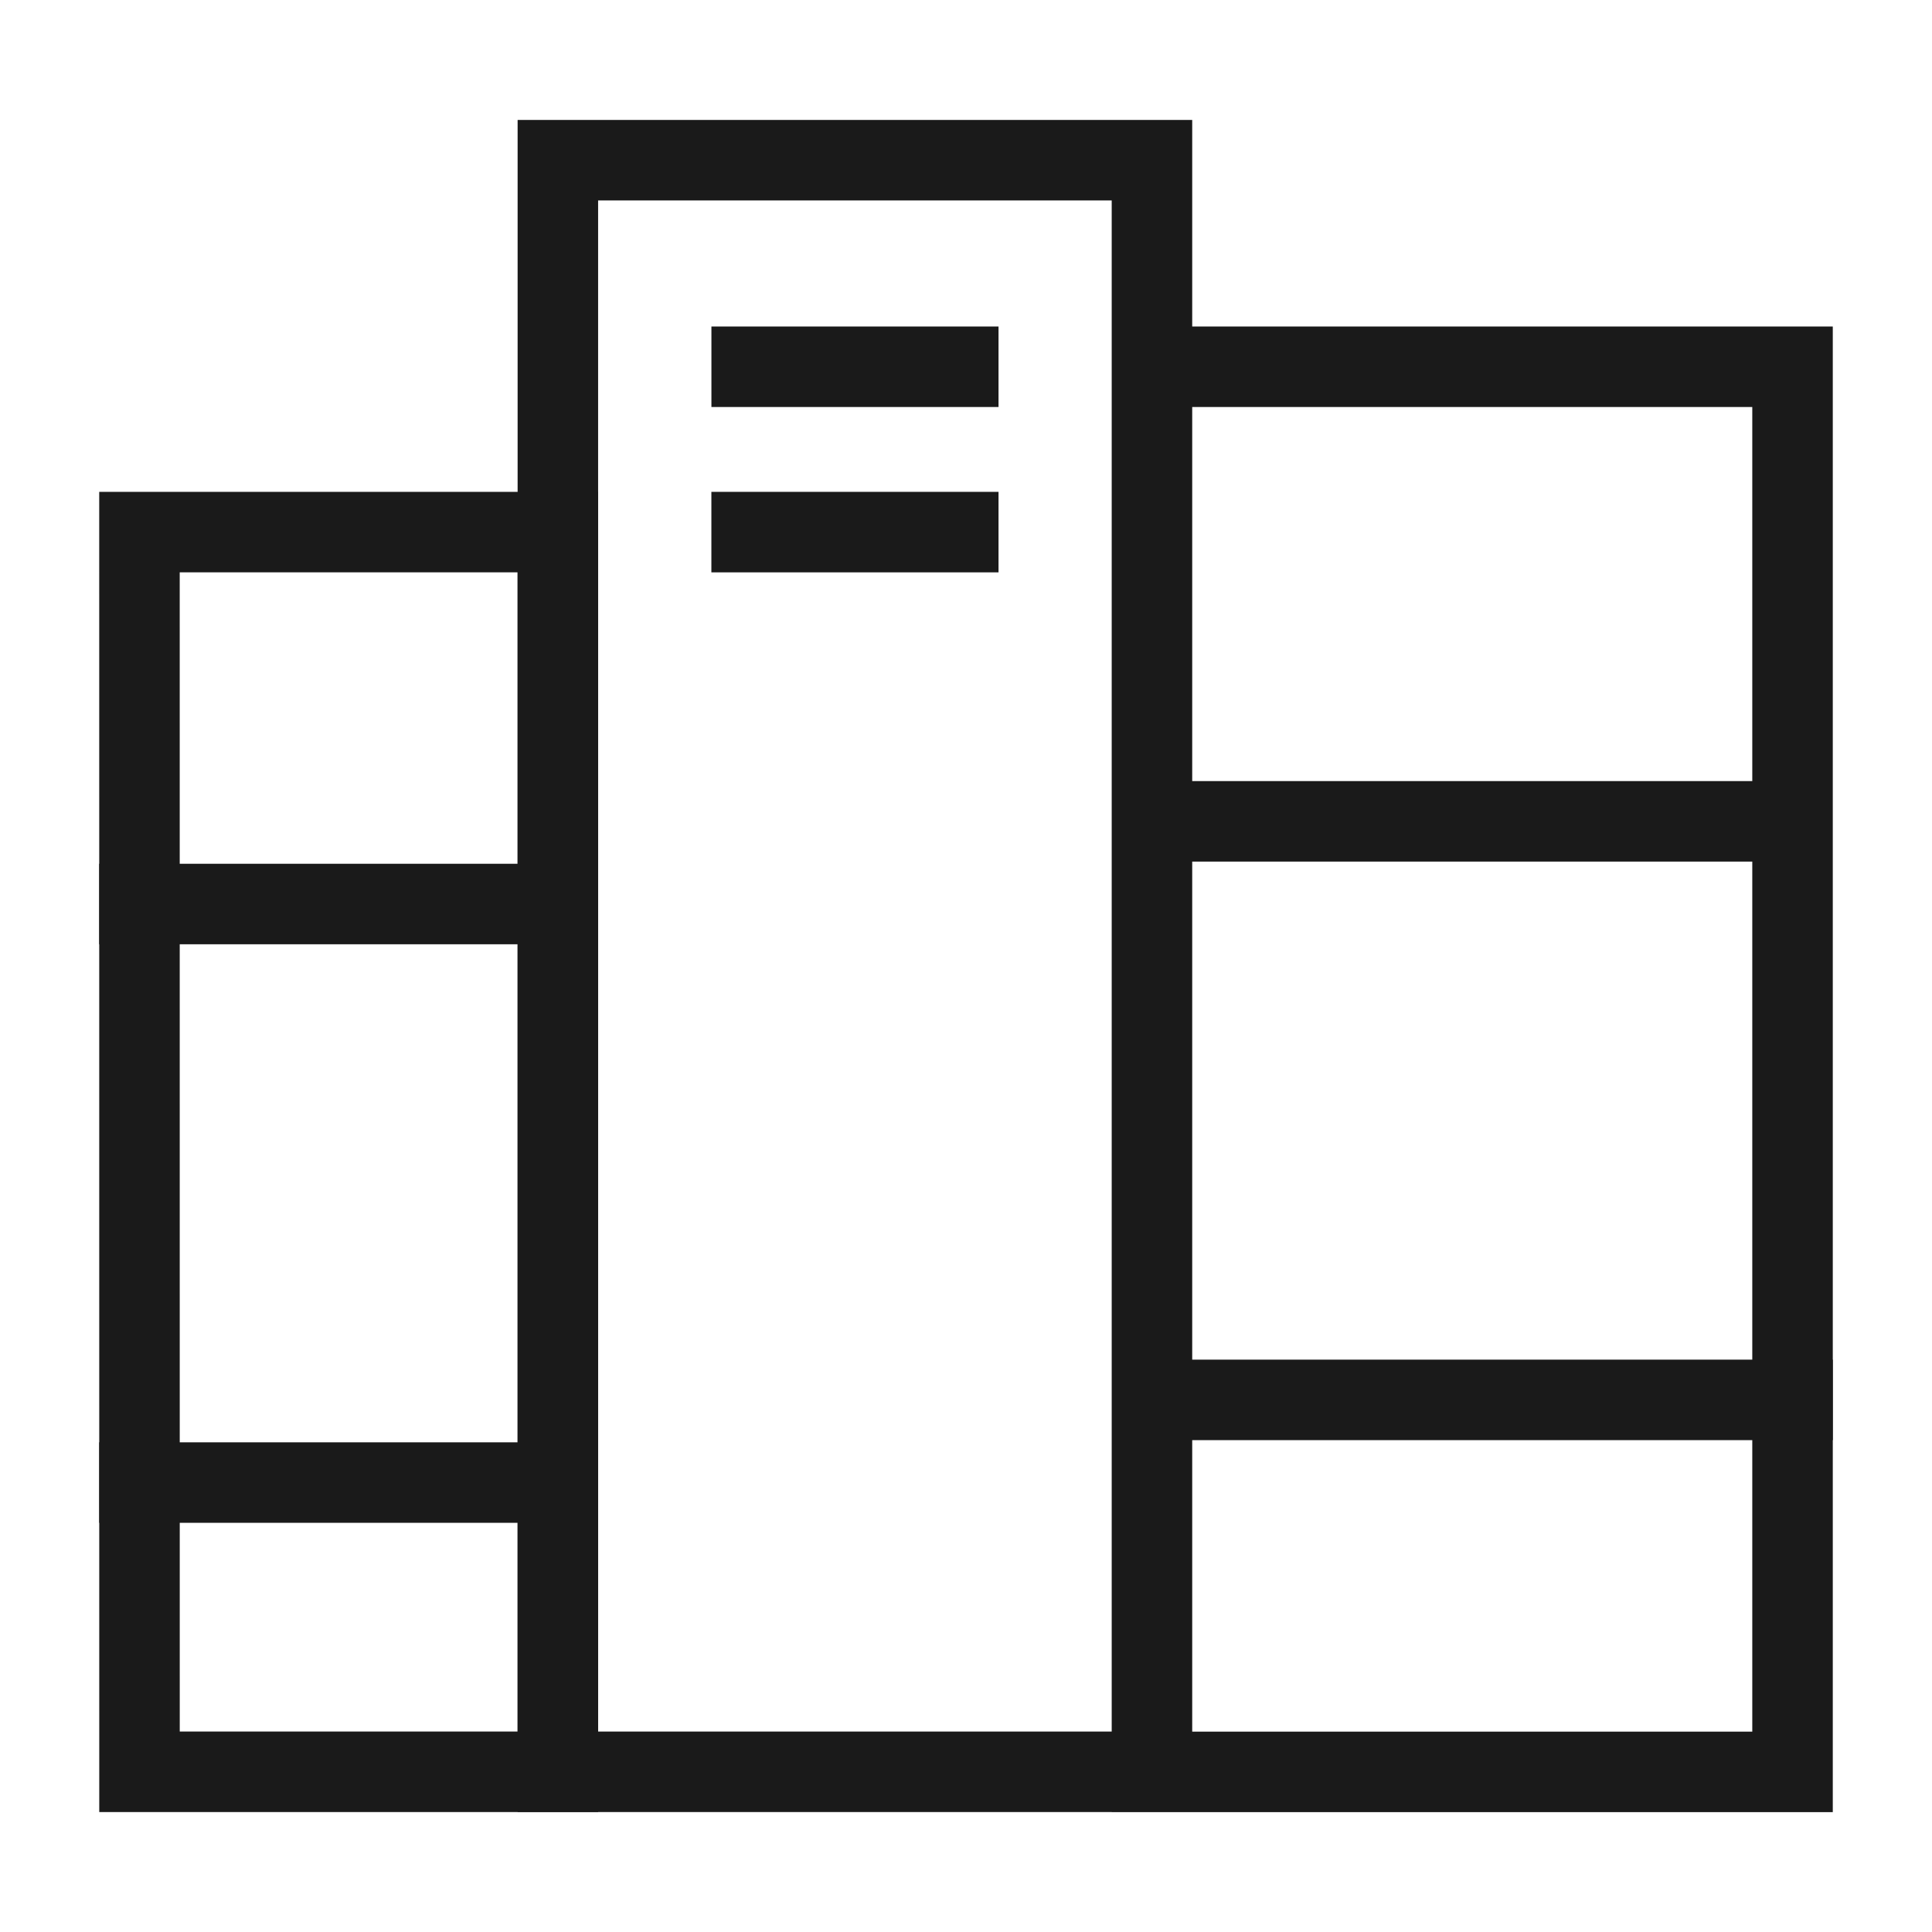
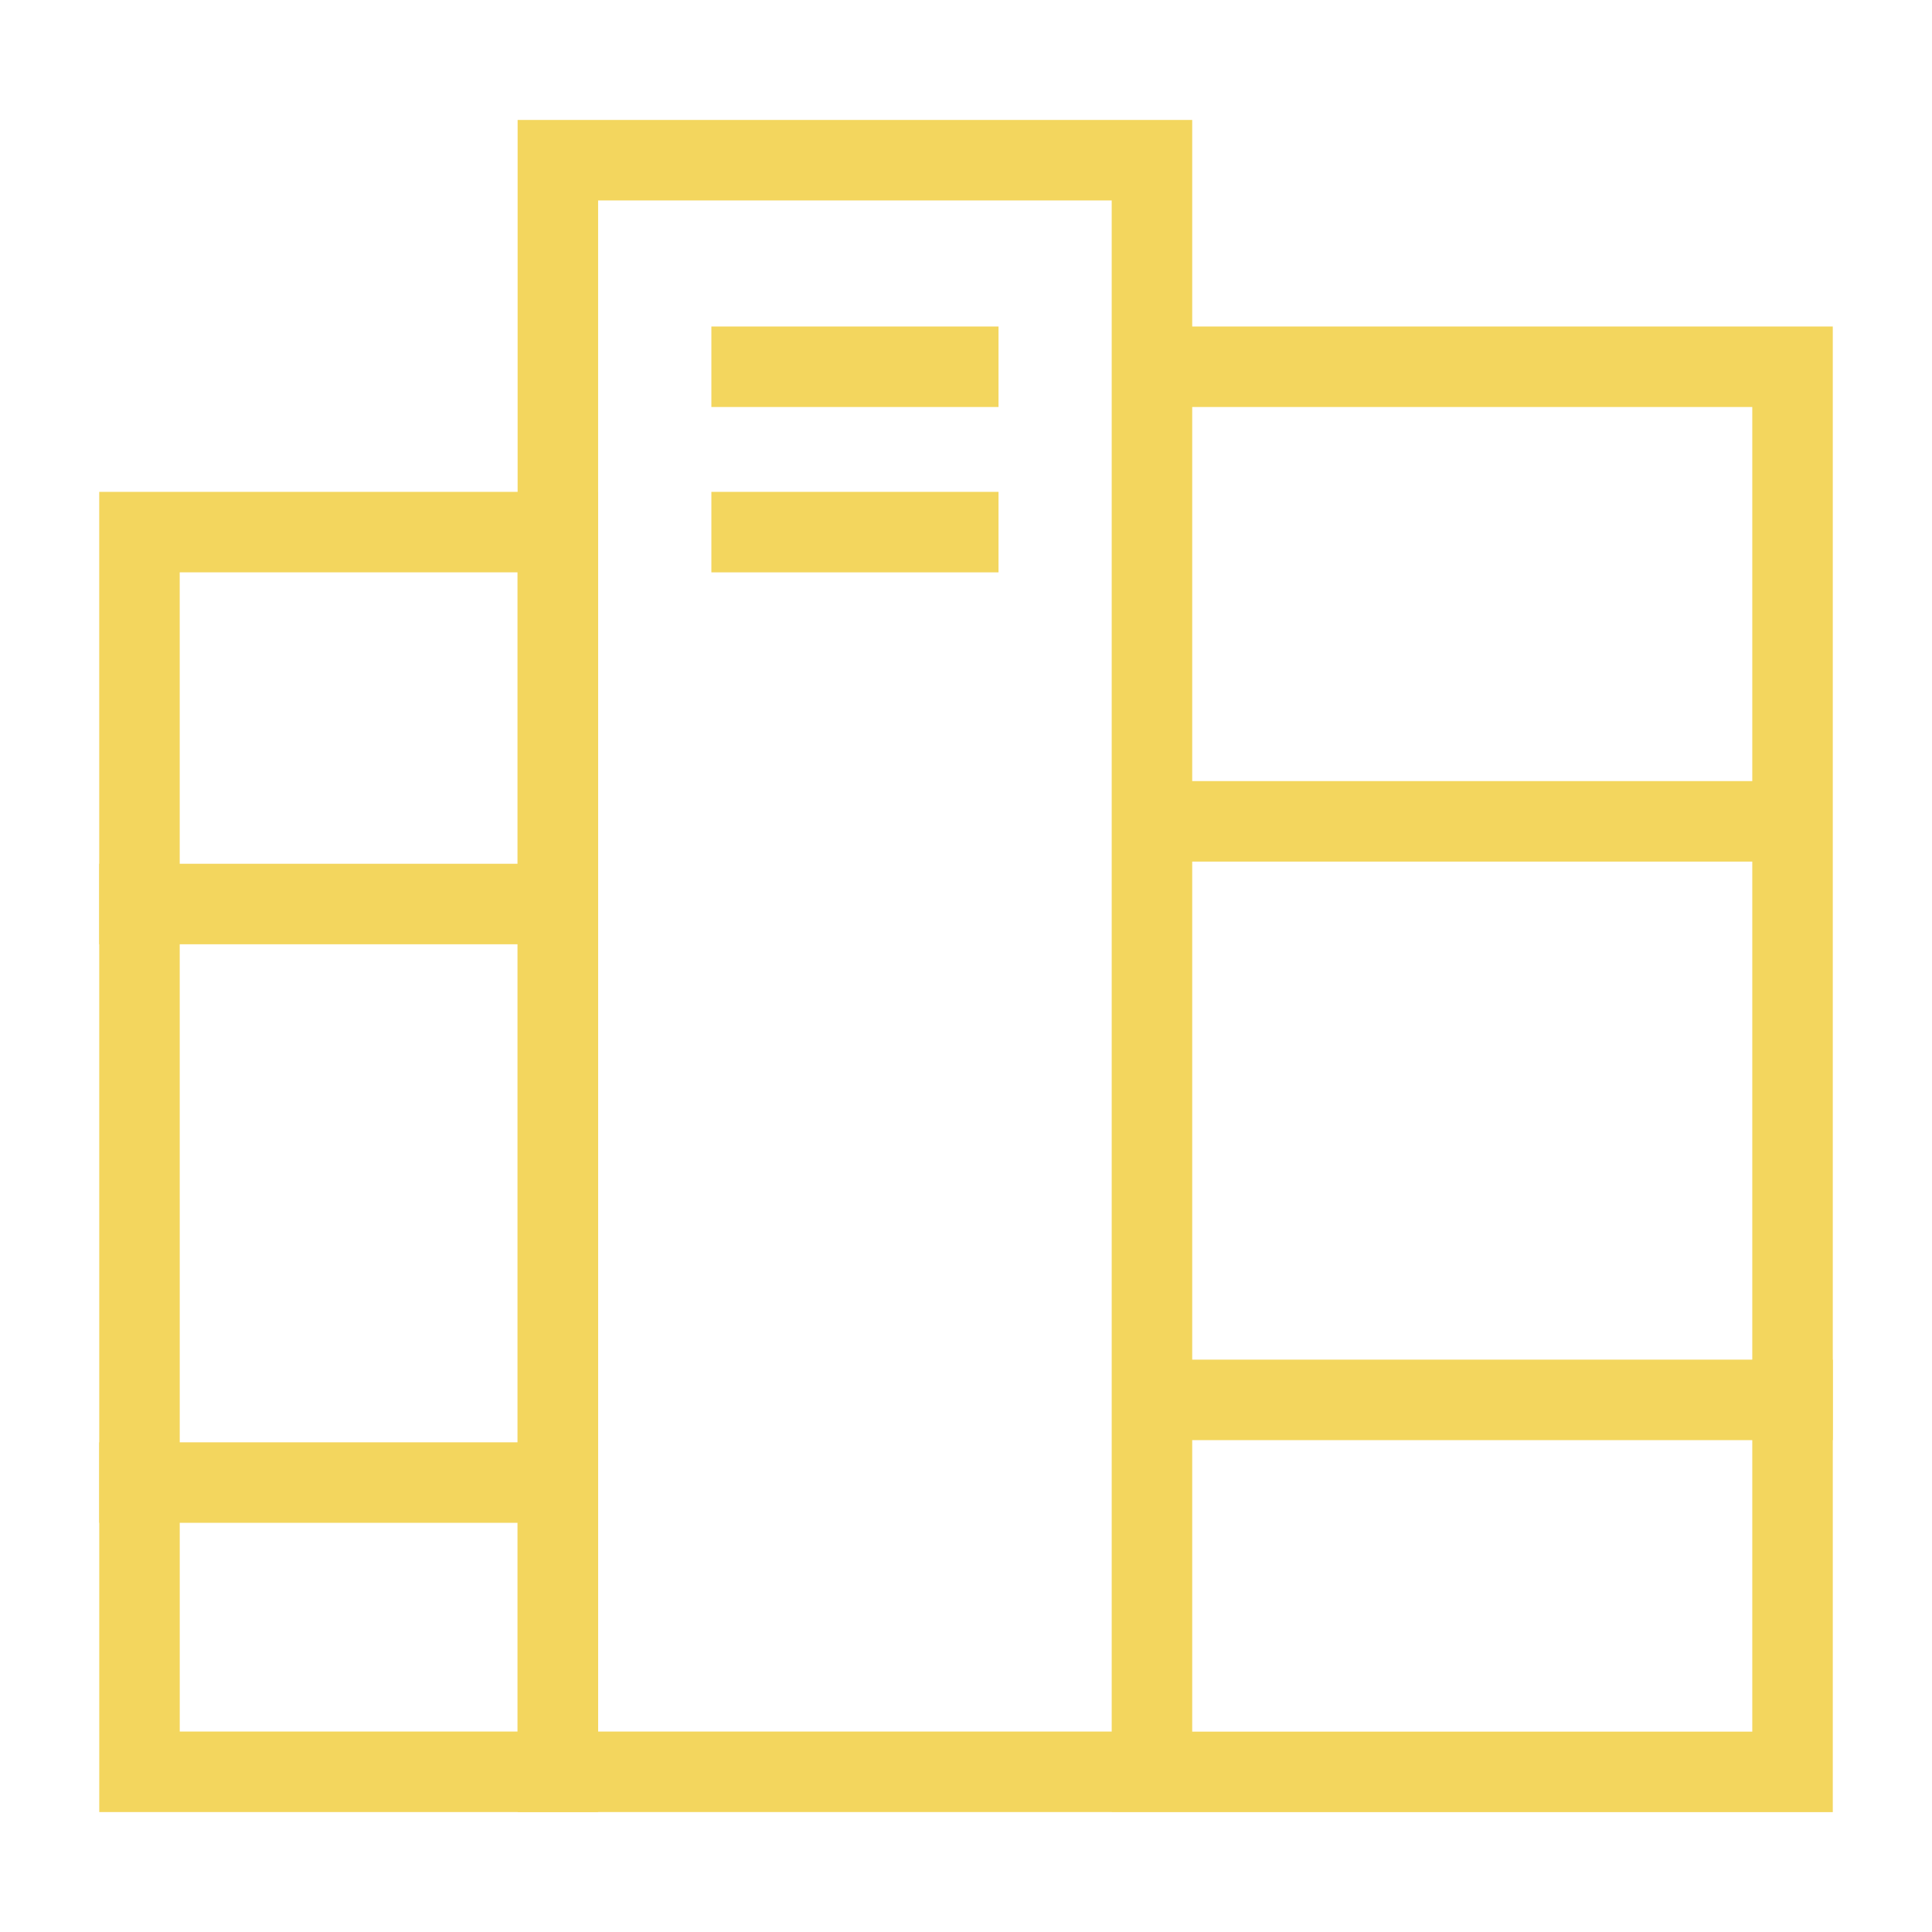
<svg xmlns="http://www.w3.org/2000/svg" width="48" height="48" viewBox="0 0 48 48">
-   <g fill="none" stroke="#1A1A1A" stroke-width="2" stroke-miterlimit="10">
-     <path d="M13.86 3.98h14.76v40.04H13.86zm14.76 5.132h15.915v34.91H28.62z" />
-     <path stroke-linecap="square" d="M29.133 20.406H43.75M29.133 34.78h15.402M18.675 9.112h5.133m-5.134 4.108h5.134" />
-     <path d="M3.465 13.22H13.86v30.8H3.466z" />
+   <g fill="none" stroke="#F3D65E" stroke-width="2" stroke-miterlimit="10">
+     <path d="M13.86 3.98h14.76V44.02H13.86zM28.62 9.112h15.915v34.91H28.62z" />
+     <path stroke-linecap="square" d="M29.133 20.406H43.75M29.133 34.78h15.402M18.674 9.112h5.134M18.674 13.22h5.134" />
+     <path d="M3.465 13.22H13.86V44.02H3.466z" />
    <path stroke-linecap="square" d="M3.465 22.46H13.86M3.465 36.834H13.86" />
  </g>
</svg>
